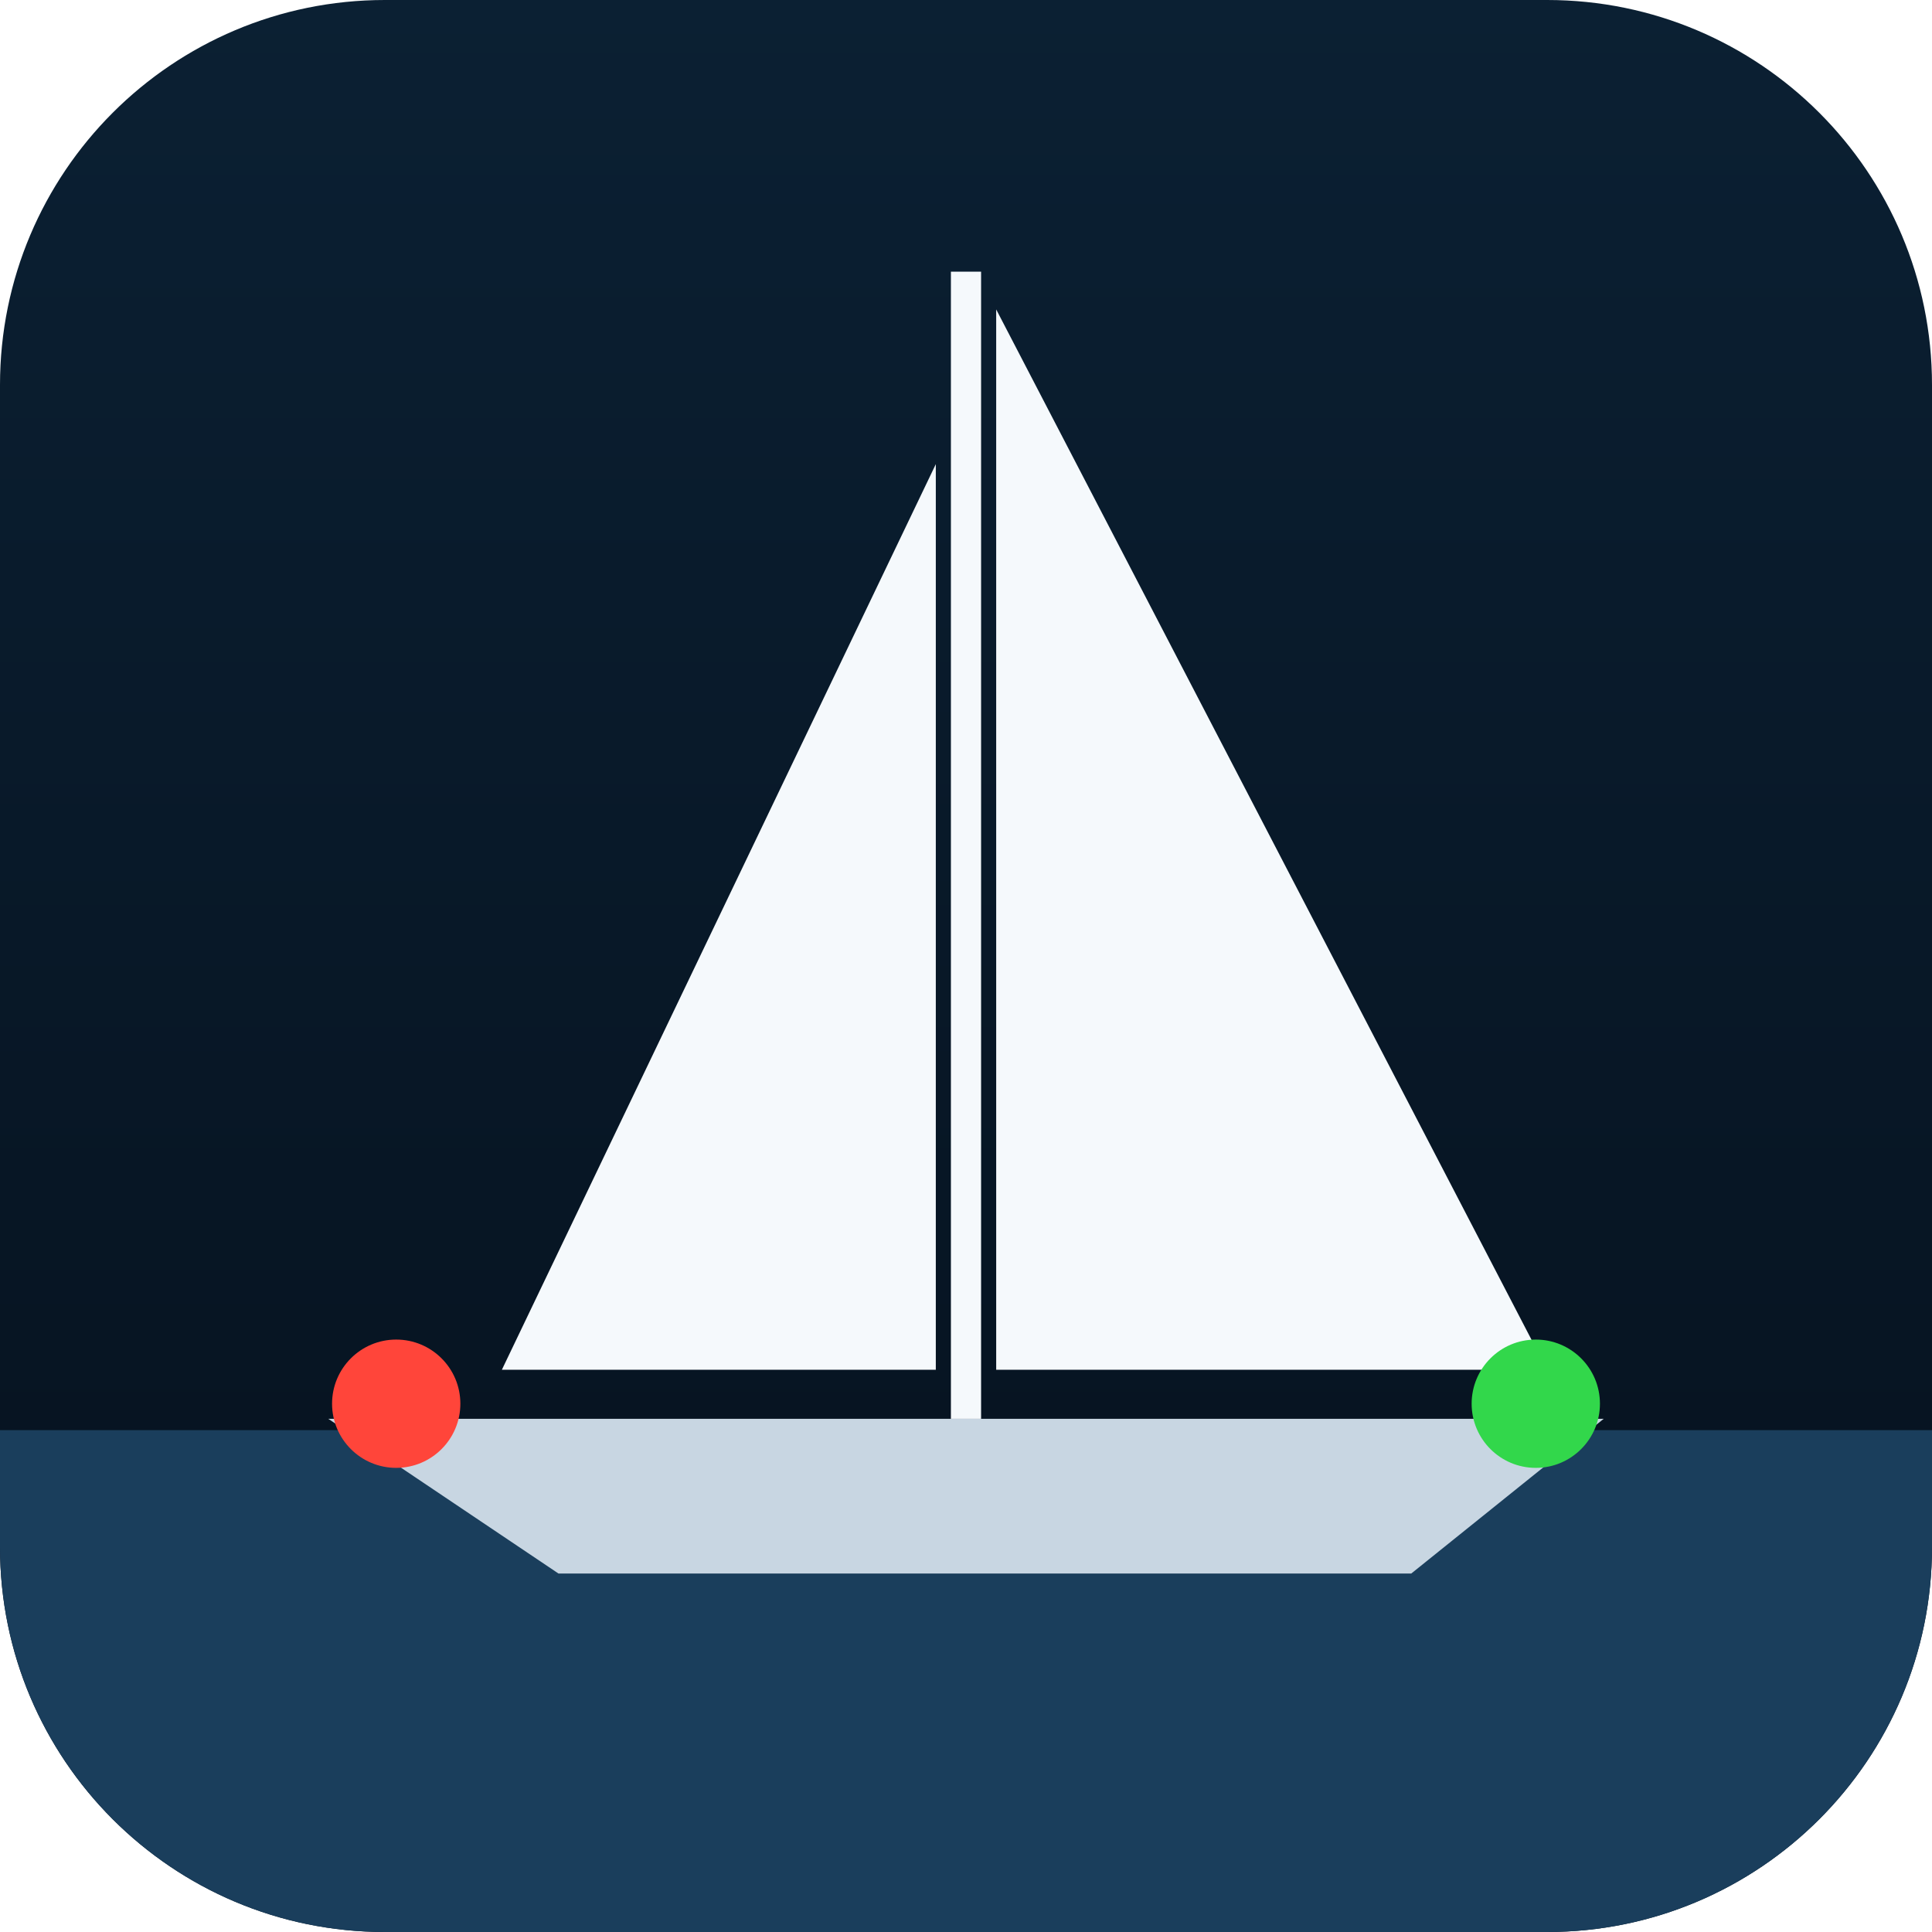
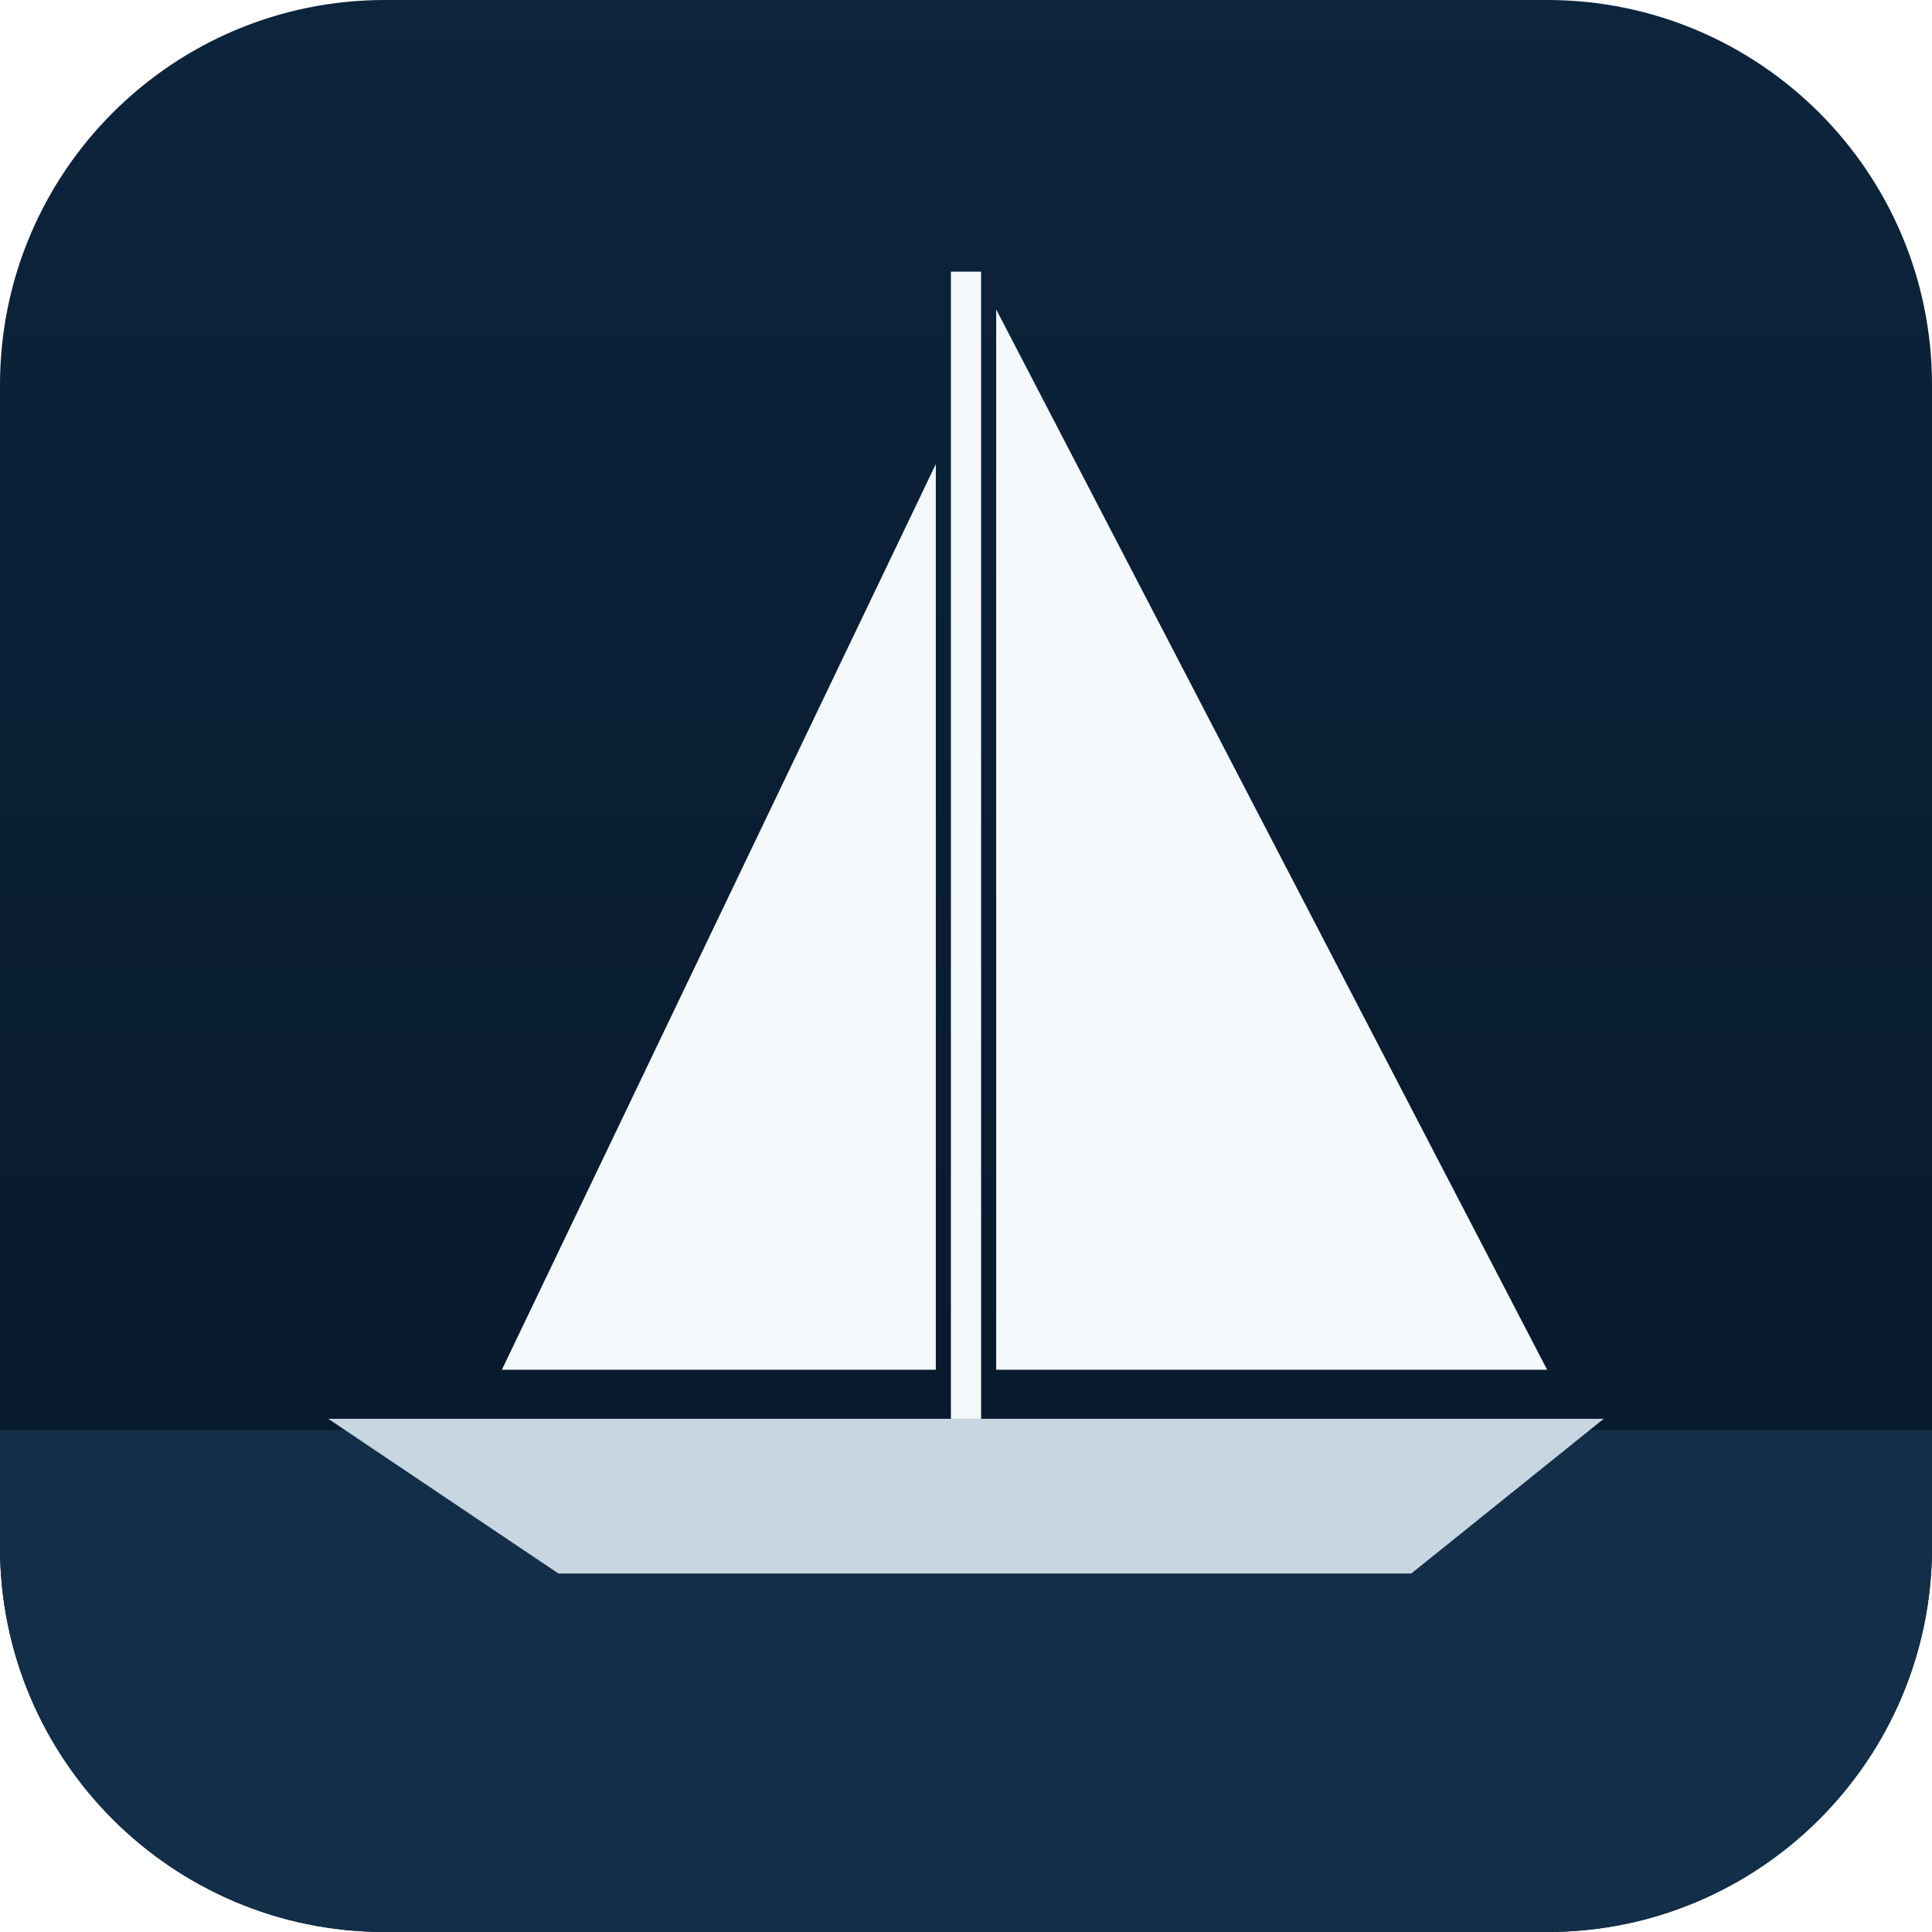
<svg xmlns="http://www.w3.org/2000/svg" viewBox="0 0 512 512" role="img" aria-label="Sailing Buddy">
  <defs>
    <linearGradient id="sky" x1="0" y1="0" x2="0" y2="1">
-       <stop offset="0" stop-color="#0b2033" />
-       <stop offset="1" stop-color="#05101c" />
+       <stop offset="0" stop-color="#0c243c" />
+       <stop offset="1" stop-color="#071628" />
    </linearGradient>
    <clipPath id="round">
      <rect width="512" height="512" rx="102" ry="102" />
    </clipPath>
  </defs>
  <g clip-path="url(#round)">
    <rect width="512" height="512" fill="url(#sky)" />
-     <rect y="379" width="512" height="133" fill="#1a3e5c" />
+     <rect y="379" width="512" height="133" fill="#122e48" />
    <path d="M87 376 H425 L374 417 H148 Z" fill="#c8d6e2" />
    <path d="M264 82 V363 H410 Z" fill="#f5f9fc" />
    <path d="M248 123 V363 H133 Z" fill="#f5f9fc" />
    <rect x="252" y="72" width="8" height="304" fill="#f5f9fc" />
-     <circle cx="105" cy="372" r="17" fill="#ff453a" />
-     <circle cx="407" cy="372" r="17" fill="#32d74b" />
  </g>
</svg>
